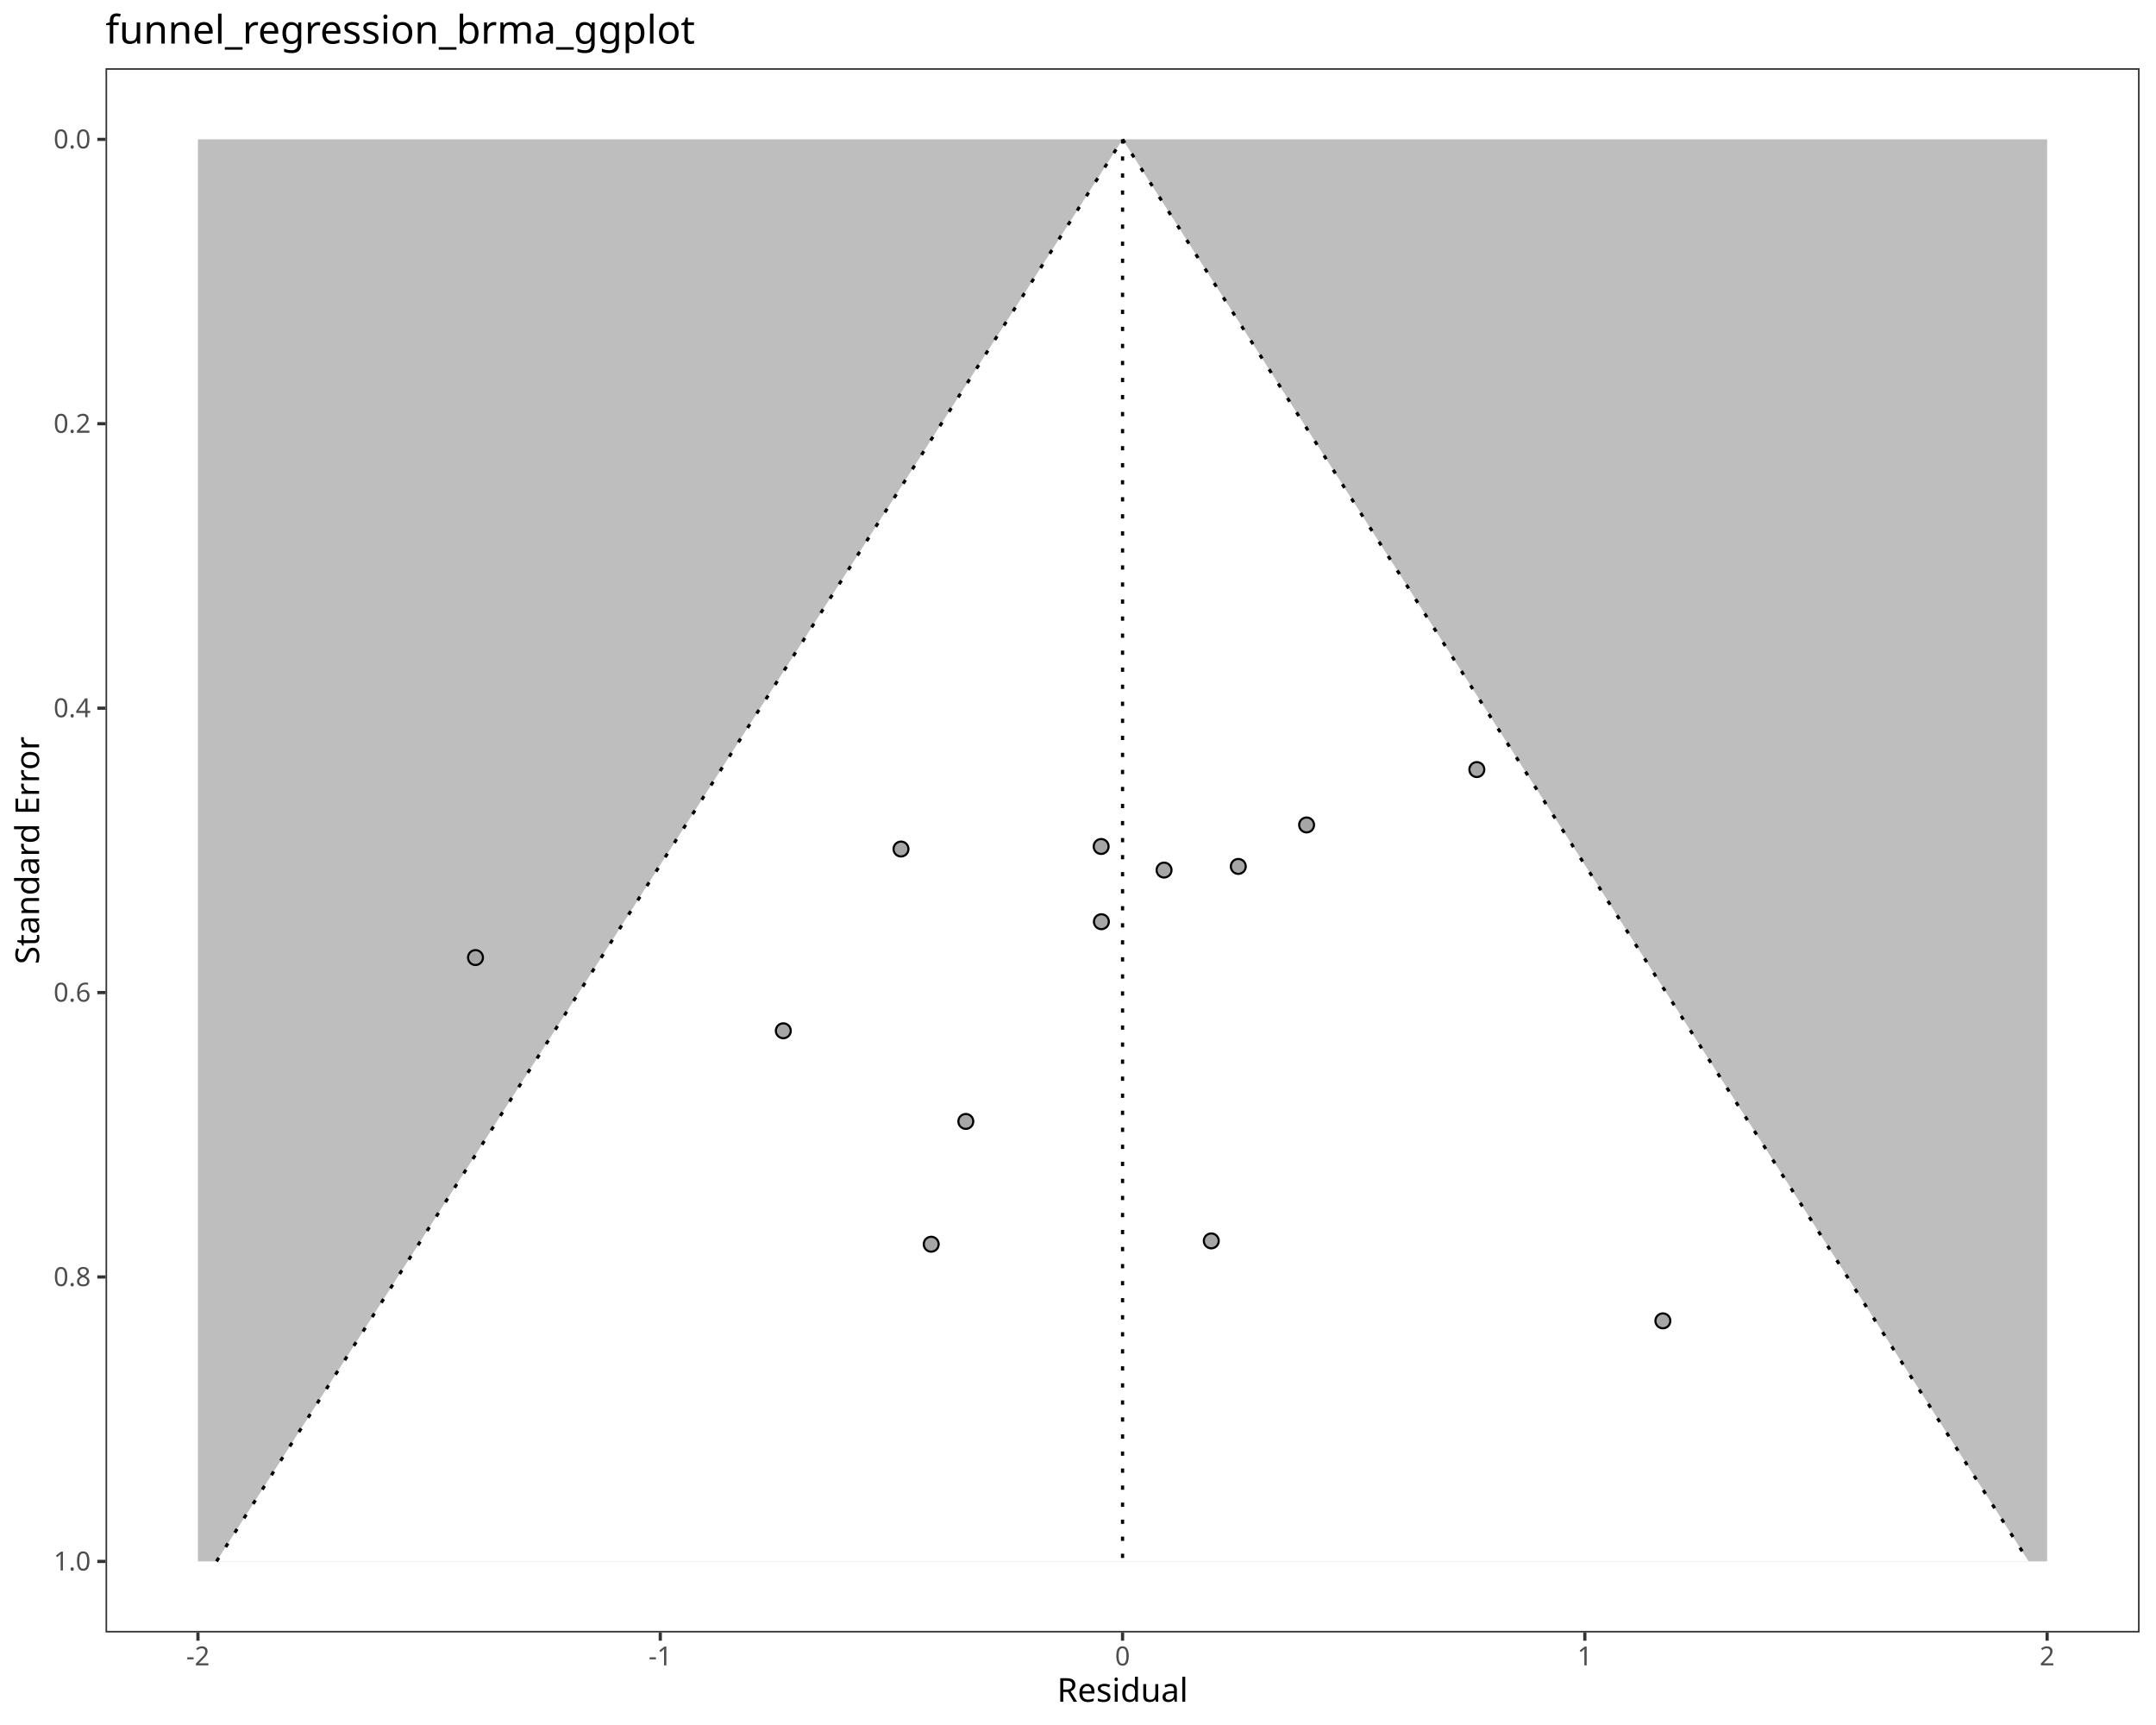
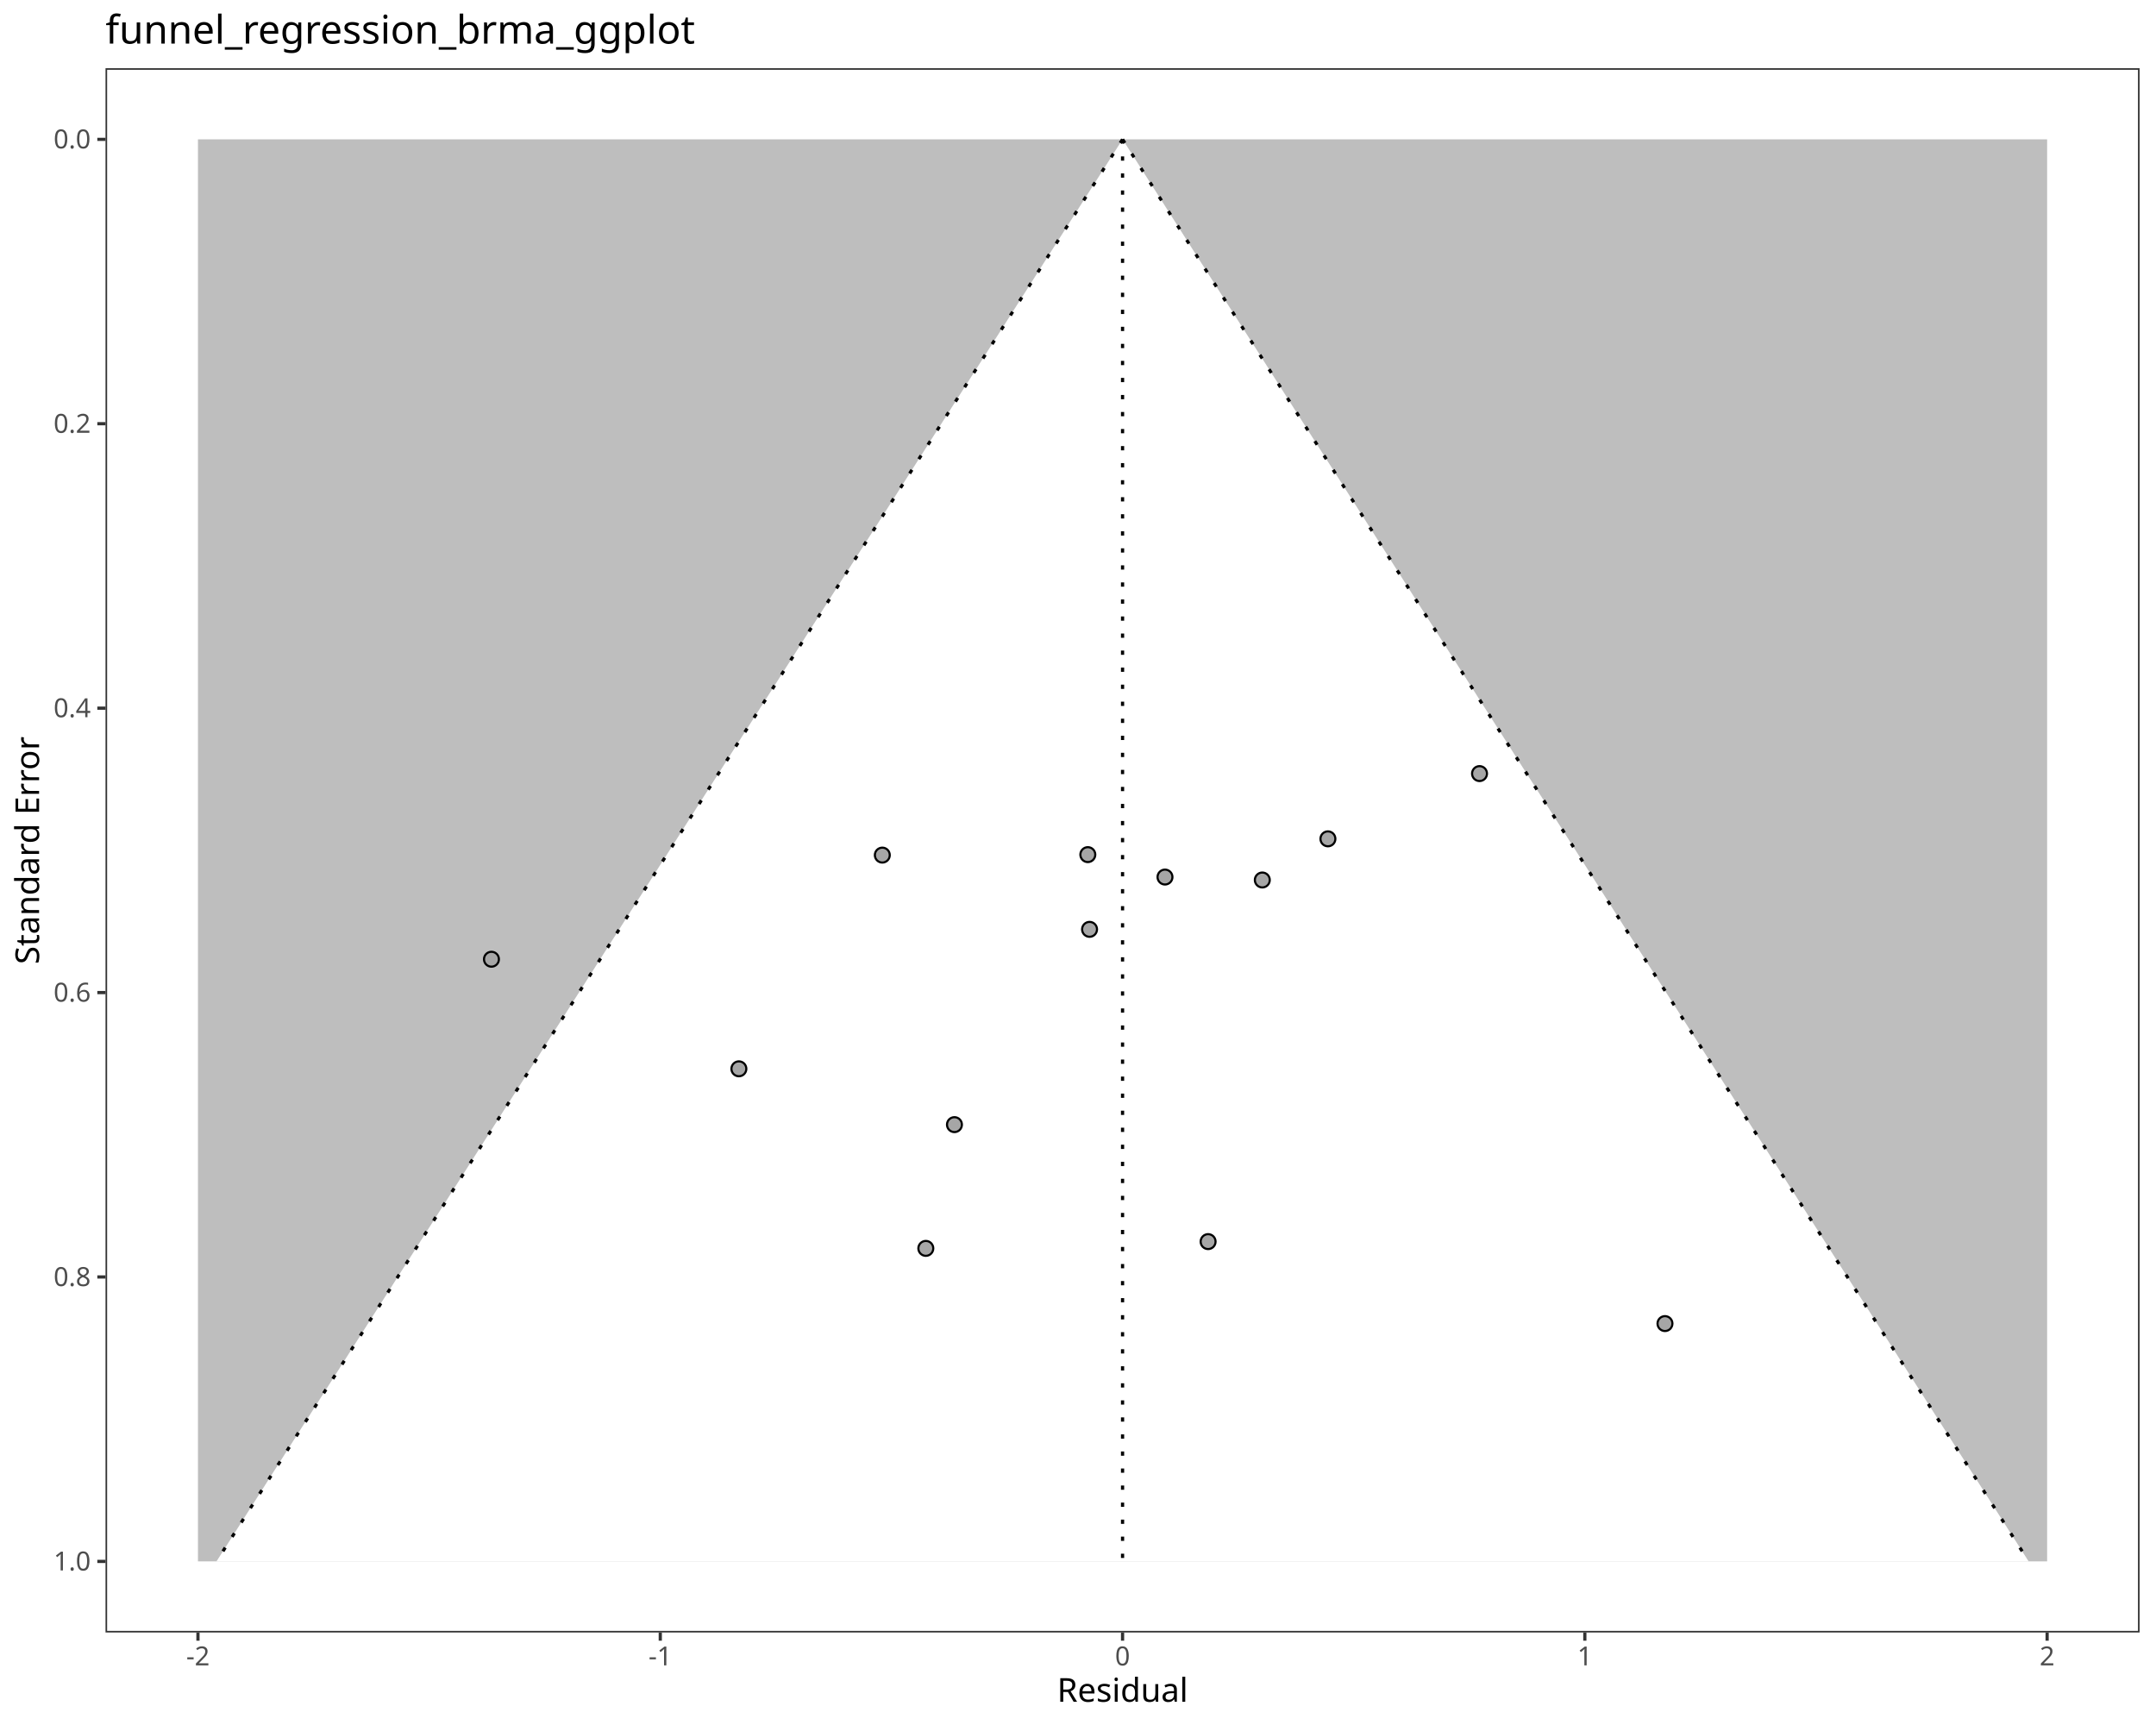
<svg xmlns="http://www.w3.org/2000/svg" class="svglite" data-engine-version="2.0" width="720.00pt" height="576.00pt" viewBox="0 0 720.00 576.00">
  <defs>
    <style type="text/css">
    .svglite line, .svglite polyline, .svglite polygon, .svglite path, .svglite rect, .svglite circle {
      fill: none;
      stroke: #000000;
      stroke-linecap: round;
      stroke-linejoin: round;
      stroke-miterlimit: 10.00;
    }
  </style>
  </defs>
  <rect width="100%" height="100%" style="stroke: none; fill: #FFFFFF;" />
  <defs>
    <clipPath id="cpMC4wMHw3MjAuMDB8MC4wMHw1NzYuMDA=">
      <rect x="0.00" y="0.00" width="720.00" height="576.00" />
    </clipPath>
  </defs>
  <g clip-path="url(#cpMC4wMHw3MjAuMDB8MC4wMHw1NzYuMDA=)">
    <rect x="0.00" y="0.00" width="720.00" height="576.00" style="stroke-width: 1.07; stroke: #FFFFFF; fill: #FFFFFF;" />
  </g>
  <defs>
    <clipPath id="cpMzUuMjR8NzE0LjUyfDIyLjc4fDU0NS4xMQ==">
      <rect x="35.24" y="22.78" width="679.28" height="522.33" />
    </clipPath>
  </defs>
  <g clip-path="url(#cpMzUuMjR8NzE0LjUyfDIyLjc4fDU0NS4xMQ==)">
    <rect x="35.24" y="22.78" width="679.28" height="522.33" style="stroke-width: 1.07; stroke: none; fill: #FFFFFF;" />
    <polygon points="66.11,46.53 683.64,46.53 683.64,521.37 66.11,521.37 " style="stroke-width: 1.07; stroke: none; stroke-linecap: butt; fill: #BEBEBE;" />
    <polygon points="72.30,521.37 75.35,516.57 78.41,511.78 81.46,506.98 84.52,502.18 87.58,497.39 90.63,492.59 93.69,487.80 96.75,483.00 99.80,478.20 102.86,473.41 105.92,468.61 108.97,463.81 112.03,459.02 115.09,454.22 118.14,449.42 121.20,444.63 124.25,439.83 127.31,435.03 130.37,430.24 133.42,425.44 136.48,420.65 139.54,415.85 142.59,411.05 145.65,406.26 148.71,401.46 151.76,396.66 154.82,391.87 157.87,387.07 160.93,382.27 163.99,377.48 167.04,372.68 170.10,367.89 173.16,363.09 176.21,358.29 179.27,353.50 182.33,348.70 185.38,343.90 188.44,339.11 191.50,334.31 194.55,329.51 197.61,324.72 200.66,319.92 203.72,315.12 206.78,310.33 209.83,305.53 212.89,300.74 215.95,295.94 219.00,291.14 222.06,286.35 225.12,281.55 228.17,276.75 231.23,271.96 234.28,267.16 237.34,262.36 240.40,257.57 243.45,252.77 246.51,247.97 249.57,243.18 252.62,238.38 255.68,233.59 258.74,228.79 261.79,223.99 264.85,219.20 267.91,214.40 270.96,209.60 274.02,204.81 277.07,200.01 280.13,195.21 283.19,190.42 286.24,185.62 289.30,180.83 292.36,176.03 295.41,171.23 298.47,166.44 301.53,161.64 304.58,156.84 307.64,152.05 310.69,147.25 313.75,142.45 316.81,137.66 319.86,132.86 322.92,128.06 325.98,123.27 329.03,118.47 332.09,113.68 335.15,108.88 338.20,104.08 341.26,99.29 344.32,94.49 347.37,89.69 350.43,84.90 353.48,80.10 356.54,75.30 359.60,70.51 362.65,65.71 365.71,60.91 368.77,56.12 371.82,51.32 374.88,46.53 374.88,46.53 377.94,51.32 380.99,56.12 384.05,60.91 387.11,65.71 390.16,70.51 393.22,75.30 396.27,80.10 399.33,84.90 402.39,89.69 405.44,94.49 408.50,99.29 411.56,104.08 414.61,108.88 417.67,113.68 420.73,118.47 423.78,123.27 426.84,128.06 429.89,132.86 432.95,137.66 436.01,142.45 439.06,147.25 442.12,152.05 445.18,156.84 448.23,161.64 451.29,166.44 454.35,171.23 457.40,176.03 460.46,180.83 463.52,185.62 466.57,190.42 469.63,195.21 472.68,200.01 475.74,204.81 478.80,209.60 481.85,214.40 484.91,219.20 487.97,223.99 491.02,228.79 494.08,233.59 497.14,238.38 500.19,243.18 503.25,247.97 506.30,252.77 509.36,257.57 512.42,262.36 515.47,267.16 518.53,271.96 521.59,276.75 524.64,281.55 527.70,286.35 530.76,291.14 533.81,295.94 536.87,300.74 539.93,305.53 542.98,310.33 546.04,315.12 549.09,319.92 552.15,324.72 555.21,329.51 558.26,334.31 561.32,339.11 564.38,343.90 567.43,348.70 570.49,353.50 573.55,358.29 576.60,363.09 579.66,367.89 582.71,372.68 585.77,377.48 588.83,382.27 591.88,387.07 594.94,391.87 598.00,396.66 601.05,401.46 604.11,406.26 607.17,411.05 610.22,415.85 613.28,420.65 616.34,425.44 619.39,430.24 622.45,435.03 625.50,439.83 628.56,444.63 631.62,449.42 634.67,454.22 637.73,459.02 640.79,463.81 643.84,468.61 646.90,473.41 649.96,478.20 653.01,483.00 656.07,487.80 659.12,492.59 662.18,497.39 665.24,502.18 668.29,506.98 671.35,511.78 674.41,516.57 677.46,521.37 " style="stroke-width: 1.07; stroke: none; stroke-linecap: butt; fill: #FFFFFF;" />
    <polyline points="374.88,46.53 374.88,521.37 " style="stroke-width: 1.07; stroke-dasharray: 1.42,4.27; stroke-linecap: butt;" />
-     <polyline points="72.30,521.37 75.35,516.57 78.41,511.78 81.46,506.98 84.52,502.18 87.58,497.39 90.63,492.59 93.69,487.80 96.75,483.00 99.80,478.20 102.86,473.41 105.92,468.61 108.97,463.81 112.03,459.02 115.09,454.22 118.14,449.42 121.20,444.63 124.25,439.83 127.31,435.03 130.37,430.24 133.42,425.44 136.48,420.65 139.54,415.85 142.59,411.05 145.65,406.26 148.71,401.46 151.76,396.66 154.82,391.87 157.87,387.07 160.93,382.27 163.99,377.48 167.04,372.68 170.10,367.89 173.16,363.09 176.21,358.29 179.27,353.50 182.33,348.70 185.38,343.90 188.44,339.11 191.50,334.31 194.55,329.51 197.61,324.72 200.66,319.92 203.72,315.12 206.78,310.33 209.83,305.53 212.89,300.74 215.95,295.94 219.00,291.14 222.06,286.35 225.12,281.55 228.17,276.75 231.23,271.96 234.28,267.16 237.34,262.36 240.40,257.57 243.45,252.77 246.51,247.97 249.57,243.18 252.62,238.38 255.68,233.59 258.74,228.79 261.79,223.99 264.85,219.20 267.91,214.40 270.96,209.60 274.02,204.81 277.07,200.01 280.13,195.21 283.19,190.42 286.24,185.62 289.30,180.83 292.36,176.03 295.41,171.23 298.47,166.44 301.53,161.64 304.58,156.84 307.64,152.05 310.69,147.25 313.75,142.45 316.81,137.66 319.86,132.86 322.92,128.06 325.98,123.27 329.03,118.47 332.09,113.68 335.15,108.88 338.20,104.08 341.26,99.29 344.32,94.49 347.37,89.69 350.43,84.90 353.48,80.10 356.54,75.30 359.60,70.51 362.65,65.71 365.71,60.91 368.77,56.12 371.82,51.32 374.88,46.53 " style="stroke-width: 1.07; stroke-dasharray: 1.42,4.27; stroke-linecap: butt;" />
+     <polyline points="374.88,46.53 371.82,51.32 368.77,56.12 365.71,60.91 362.65,65.71 359.60,70.51 356.54,75.30 353.48,80.10 350.43,84.90 347.37,89.69 344.32,94.49 341.26,99.29 338.20,104.08 335.15,108.88 332.09,113.68 329.03,118.47 325.98,123.27 322.92,128.06 319.86,132.86 316.81,137.66 313.75,142.45 310.69,147.25 307.64,152.05 304.58,156.84 301.53,161.64 298.47,166.44 295.41,171.23 292.36,176.03 289.30,180.83 286.24,185.62 283.19,190.42 280.13,195.21 277.07,200.01 274.02,204.81 270.96,209.60 267.91,214.40 264.85,219.20 261.79,223.99 258.74,228.79 255.68,233.59 252.62,238.38 249.57,243.18 246.51,247.97 243.45,252.77 240.40,257.57 237.34,262.36 234.28,267.16 231.23,271.96 228.17,276.75 225.12,281.55 222.06,286.35 219.00,291.14 215.95,295.94 212.89,300.74 209.83,305.53 206.78,310.33 203.72,315.12 200.66,319.92 197.61,324.72 194.55,329.51 191.50,334.31 188.44,339.11 185.38,343.90 182.33,348.70 179.27,353.50 176.21,358.29 173.16,363.09 170.10,367.89 167.04,372.68 163.99,377.48 160.93,382.27 157.87,387.07 154.82,391.87 151.76,396.66 148.71,401.46 145.65,406.26 142.59,411.05 139.54,415.85 136.48,420.65 133.42,425.44 130.37,430.24 127.31,435.03 124.25,439.83 121.20,444.63 118.14,449.42 115.09,454.22 112.03,459.02 108.97,463.81 105.92,468.61 102.86,473.41 99.80,478.20 96.75,483.00 93.69,487.80 90.63,492.59 87.58,497.39 84.52,502.18 81.46,506.98 78.41,511.78 75.35,516.57 72.30,521.37 " style="stroke-width: 1.07; stroke-dasharray: 1.42,4.27; stroke-linecap: butt;" />
    <polyline points="374.88,46.53 377.94,51.32 380.99,56.12 384.05,60.91 387.11,65.71 390.16,70.51 393.22,75.30 396.27,80.10 399.33,84.90 402.39,89.69 405.44,94.49 408.50,99.29 411.56,104.08 414.61,108.88 417.67,113.68 420.73,118.47 423.78,123.27 426.84,128.06 429.89,132.86 432.95,137.66 436.01,142.45 439.06,147.25 442.12,152.05 445.18,156.84 448.23,161.64 451.29,166.44 454.35,171.23 457.40,176.03 460.46,180.83 463.52,185.62 466.57,190.42 469.63,195.21 472.68,200.01 475.74,204.81 478.80,209.60 481.85,214.40 484.91,219.20 487.97,223.99 491.02,228.79 494.08,233.59 497.14,238.38 500.19,243.18 503.25,247.97 506.30,252.77 509.36,257.57 512.42,262.36 515.47,267.16 518.53,271.96 521.59,276.75 524.64,281.55 527.70,286.35 530.76,291.14 533.81,295.94 536.87,300.74 539.93,305.53 542.98,310.33 546.04,315.12 549.09,319.92 552.15,324.72 555.21,329.51 558.26,334.31 561.32,339.11 564.38,343.90 567.43,348.70 570.49,353.50 573.55,358.29 576.60,363.09 579.66,367.89 582.71,372.68 585.77,377.48 588.83,382.27 591.88,387.07 594.94,391.87 598.00,396.66 601.05,401.46 604.11,406.26 607.17,411.05 610.22,415.85 613.28,420.65 616.34,425.44 619.39,430.24 622.45,435.03 625.50,439.83 628.56,444.63 631.62,449.42 634.67,454.22 637.73,459.02 640.79,463.81 643.84,468.61 646.90,473.41 649.96,478.20 653.01,483.00 656.07,487.80 659.12,492.59 662.18,497.39 665.24,502.18 668.29,506.98 671.35,511.78 674.41,516.57 677.46,521.37 " style="stroke-width: 1.07; stroke-dasharray: 1.42,4.27; stroke-linecap: butt;" />
-     <circle cx="404.51" cy="414.35" r="2.49" style="stroke-width: 0.71; fill: #A6A6A6;" />
-     <circle cx="322.54" cy="374.46" r="2.49" style="stroke-width: 0.71; fill: #A6A6A6;" />
-     <circle cx="310.98" cy="415.46" r="2.49" style="stroke-width: 0.71; fill: #A6A6A6;" />
-     <circle cx="261.59" cy="344.19" r="2.49" style="stroke-width: 0.71; fill: #A6A6A6;" />
-     <circle cx="367.81" cy="307.77" r="2.49" style="stroke-width: 0.71; fill: #A6A6A6;" />
-     <circle cx="436.34" cy="275.46" r="2.49" style="stroke-width: 0.71; fill: #A6A6A6;" />
-     <circle cx="158.79" cy="319.74" r="2.49" style="stroke-width: 0.71; fill: #A6A6A6;" />
-     <circle cx="413.53" cy="289.31" r="2.49" style="stroke-width: 0.71; fill: #A6A6A6;" />
-     <circle cx="388.74" cy="290.53" r="2.49" style="stroke-width: 0.71; fill: #A6A6A6;" />
-     <circle cx="300.89" cy="283.50" r="2.49" style="stroke-width: 0.71; fill: #A6A6A6;" />
-     <circle cx="367.73" cy="282.65" r="2.49" style="stroke-width: 0.71; fill: #A6A6A6;" />
-     <circle cx="555.32" cy="441.05" r="2.49" style="stroke-width: 0.71; fill: #A6A6A6;" />
-     <circle cx="493.19" cy="256.97" r="2.49" style="stroke-width: 0.71; fill: #A6A6A6;" />
+     <circle cx="403.45" cy="414.59" r="2.49" style="stroke-width: 0.71; fill: #A6A6A6;" />
+     <circle cx="318.74" cy="375.53" r="2.49" style="stroke-width: 0.71; fill: #A6A6A6;" />
+     <circle cx="309.18" cy="416.85" r="2.49" style="stroke-width: 0.71; fill: #A6A6A6;" />
+     <circle cx="246.75" cy="356.89" r="2.49" style="stroke-width: 0.71; fill: #A6A6A6;" />
+     <circle cx="363.86" cy="310.32" r="2.49" style="stroke-width: 0.71; fill: #A6A6A6;" />
+     <circle cx="443.46" cy="280.10" r="2.49" style="stroke-width: 0.71; fill: #A6A6A6;" />
+     <circle cx="164.12" cy="320.30" r="2.49" style="stroke-width: 0.71; fill: #A6A6A6;" />
+     <circle cx="421.55" cy="293.84" r="2.49" style="stroke-width: 0.71; fill: #A6A6A6;" />
+     <circle cx="389.05" cy="292.86" r="2.49" style="stroke-width: 0.71; fill: #A6A6A6;" />
+     <circle cx="294.65" cy="285.53" r="2.49" style="stroke-width: 0.71; fill: #A6A6A6;" />
+     <circle cx="363.28" cy="285.37" r="2.49" style="stroke-width: 0.71; fill: #A6A6A6;" />
+     <circle cx="556.02" cy="441.96" r="2.49" style="stroke-width: 0.71; fill: #A6A6A6;" />
+     <circle cx="494.09" cy="258.31" r="2.49" style="stroke-width: 0.71; fill: #A6A6A6;" />
    <rect x="35.24" y="22.78" width="679.28" height="522.33" style="stroke-width: 1.07; stroke: #333333;" />
  </g>
  <g clip-path="url(#cpMC4wMHw3MjAuMDB8MC4wMHw1NzYuMDA=)">
    <text x="30.31" y="524.40" text-anchor="end" style="font-size: 8.80px; fill: #4D4D4D; font-family: sans;" textLength="12.23px" lengthAdjust="spacingAndGlyphs">1.0</text>
    <text x="30.31" y="429.43" text-anchor="end" style="font-size: 8.80px; fill: #4D4D4D; font-family: sans;" textLength="12.23px" lengthAdjust="spacingAndGlyphs">0.8</text>
    <text x="30.31" y="334.46" text-anchor="end" style="font-size: 8.80px; fill: #4D4D4D; font-family: sans;" textLength="12.23px" lengthAdjust="spacingAndGlyphs">0.6</text>
    <text x="30.31" y="239.49" text-anchor="end" style="font-size: 8.80px; fill: #4D4D4D; font-family: sans;" textLength="12.23px" lengthAdjust="spacingAndGlyphs">0.4</text>
    <text x="30.31" y="144.52" text-anchor="end" style="font-size: 8.80px; fill: #4D4D4D; font-family: sans;" textLength="12.23px" lengthAdjust="spacingAndGlyphs">0.2</text>
    <text x="30.31" y="49.55" text-anchor="end" style="font-size: 8.80px; fill: #4D4D4D; font-family: sans;" textLength="12.23px" lengthAdjust="spacingAndGlyphs">0.0</text>
    <polyline points="32.50,521.37 35.24,521.37 " style="stroke-width: 1.07; stroke: #333333; stroke-linecap: butt;" />
    <polyline points="32.50,426.40 35.24,426.40 " style="stroke-width: 1.07; stroke: #333333; stroke-linecap: butt;" />
    <polyline points="32.50,331.43 35.24,331.43 " style="stroke-width: 1.07; stroke: #333333; stroke-linecap: butt;" />
    <polyline points="32.50,236.46 35.24,236.46 " style="stroke-width: 1.07; stroke: #333333; stroke-linecap: butt;" />
    <polyline points="32.50,141.49 35.24,141.49 " style="stroke-width: 1.07; stroke: #333333; stroke-linecap: butt;" />
    <polyline points="32.50,46.53 35.24,46.53 " style="stroke-width: 1.07; stroke: #333333; stroke-linecap: butt;" />
    <polyline points="66.11,547.85 66.11,545.11 " style="stroke-width: 1.07; stroke: #333333; stroke-linecap: butt;" />
    <polyline points="220.50,547.85 220.50,545.11 " style="stroke-width: 1.07; stroke: #333333; stroke-linecap: butt;" />
    <polyline points="374.88,547.85 374.88,545.11 " style="stroke-width: 1.07; stroke: #333333; stroke-linecap: butt;" />
    <polyline points="529.26,547.85 529.26,545.11 " style="stroke-width: 1.07; stroke: #333333; stroke-linecap: butt;" />
    <polyline points="683.64,547.85 683.64,545.11 " style="stroke-width: 1.07; stroke: #333333; stroke-linecap: butt;" />
    <text x="66.11" y="556.10" text-anchor="middle" style="font-size: 8.80px; fill: #4D4D4D; font-family: sans;" textLength="7.82px" lengthAdjust="spacingAndGlyphs">-2</text>
    <text x="220.50" y="556.10" text-anchor="middle" style="font-size: 8.80px; fill: #4D4D4D; font-family: sans;" textLength="7.82px" lengthAdjust="spacingAndGlyphs">-1</text>
    <text x="374.88" y="556.10" text-anchor="middle" style="font-size: 8.80px; fill: #4D4D4D; font-family: sans;" textLength="4.89px" lengthAdjust="spacingAndGlyphs">0</text>
    <text x="529.26" y="556.10" text-anchor="middle" style="font-size: 8.80px; fill: #4D4D4D; font-family: sans;" textLength="4.89px" lengthAdjust="spacingAndGlyphs">1</text>
    <text x="683.64" y="556.10" text-anchor="middle" style="font-size: 8.80px; fill: #4D4D4D; font-family: sans;" textLength="4.89px" lengthAdjust="spacingAndGlyphs">2</text>
    <text x="374.88" y="568.24" text-anchor="middle" style="font-size: 11.00px; font-family: sans;" textLength="42.81px" lengthAdjust="spacingAndGlyphs">Residual</text>
    <text transform="translate(13.05,283.95) rotate(-90)" text-anchor="middle" style="font-size: 11.00px; font-family: sans;" textLength="72.15px" lengthAdjust="spacingAndGlyphs">Standard Error</text>
    <text x="35.24" y="14.56" style="font-size: 13.20px; font-family: sans;" textLength="185.68px" lengthAdjust="spacingAndGlyphs">funnel_regression_brma_ggplot</text>
  </g>
</svg>
